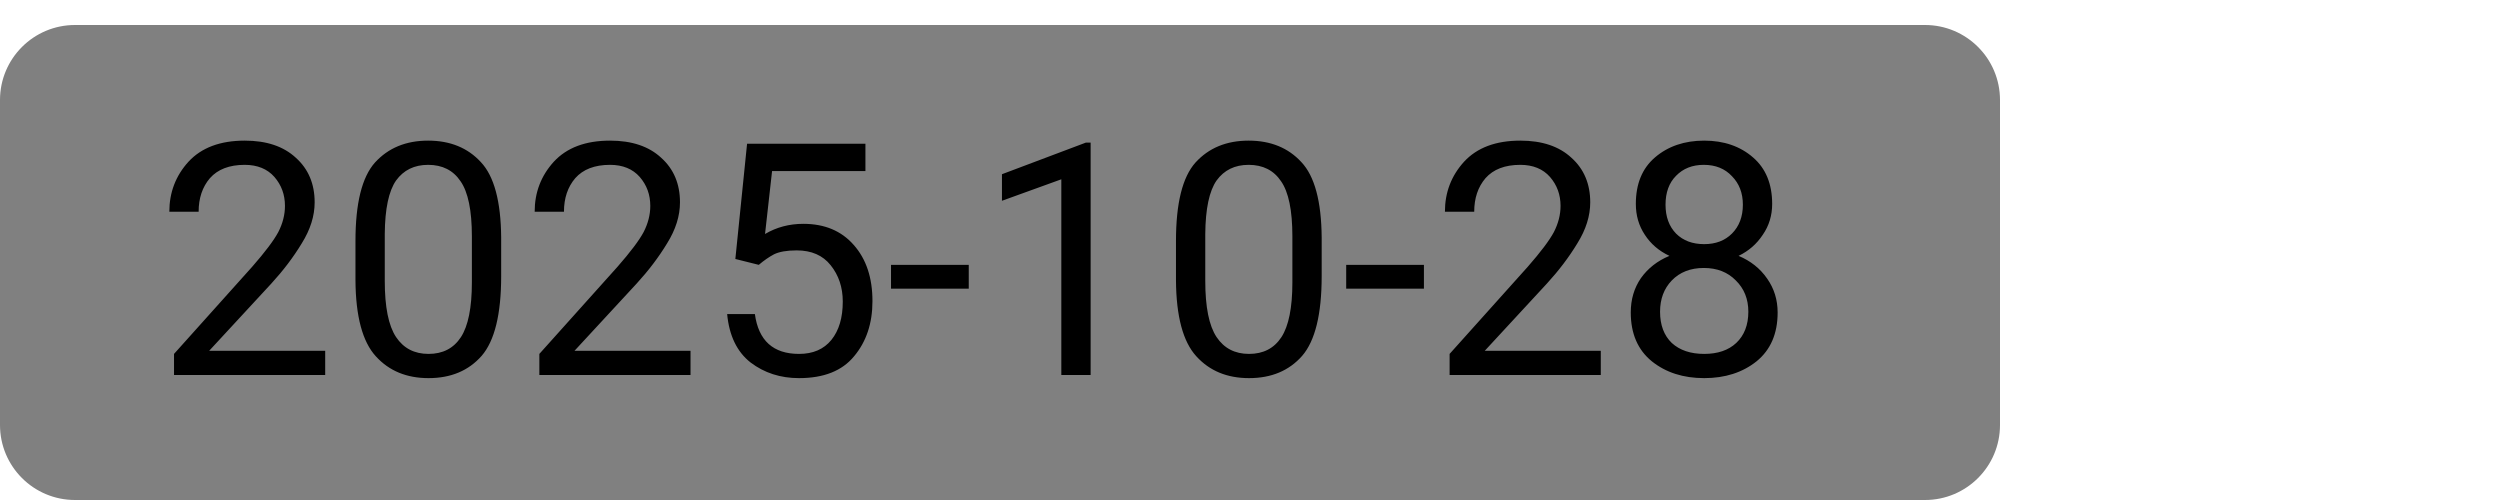
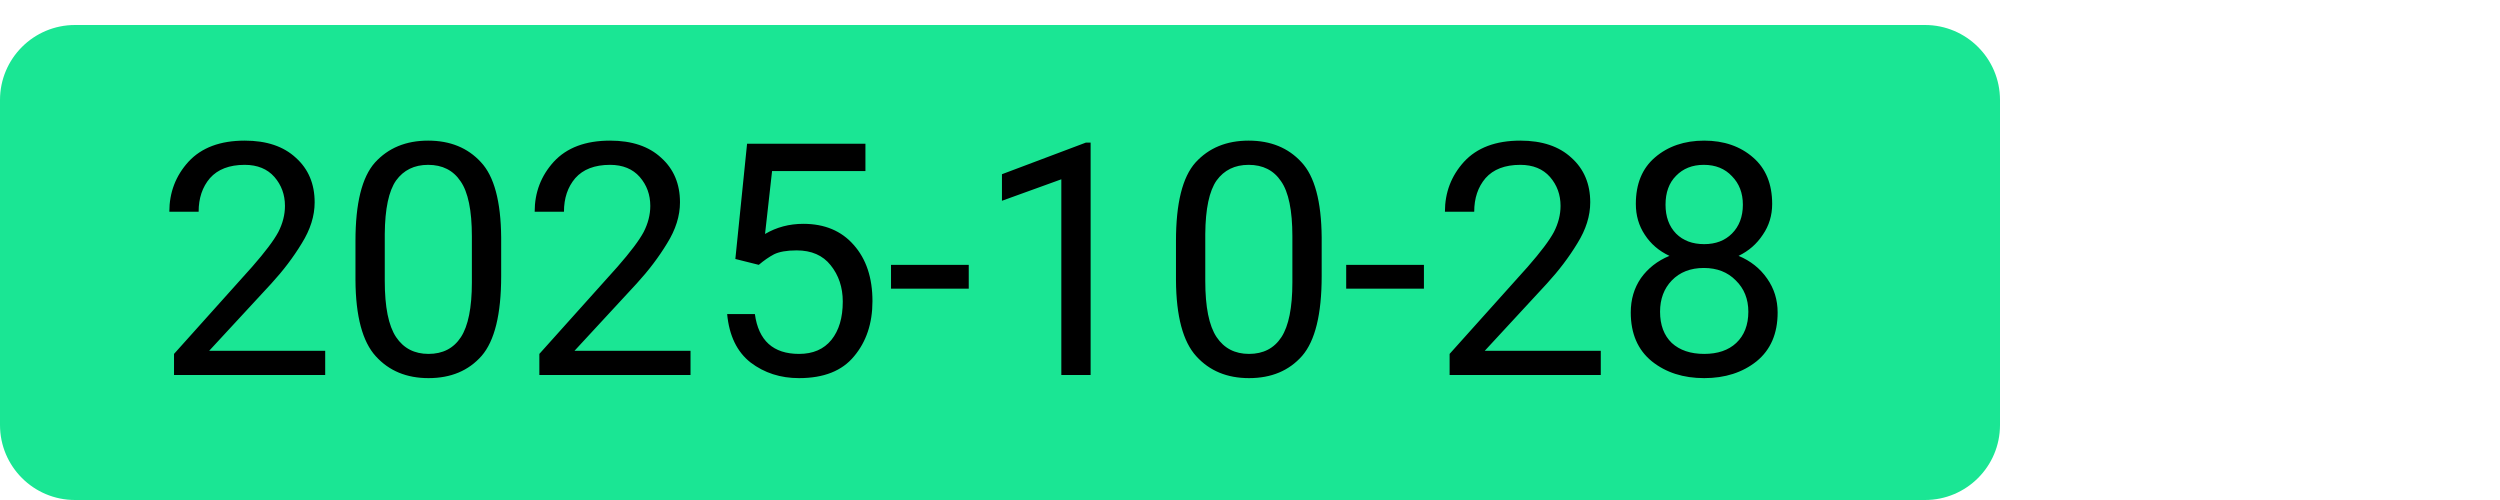
<svg xmlns="http://www.w3.org/2000/svg" viewBox="0 0 100 20" aria-hidden="true">
  <g transform="translate(0,1)">
-     <rect x="0" y="0" width="80" height="19" rx="3" ry="3" fill="hsl(156, 0%, 50%)" />
+     <rect x="0" y="0" width="80" height="19" rx="3" ry="3" fill="hsl(156, 80%, 50%)" />
    <text x="39" y="14" text-anchor="middle" font-family="Roboto,sans-serif" font-size="13" fill="#000">2025-10-28</text>
  </g>
</svg>
